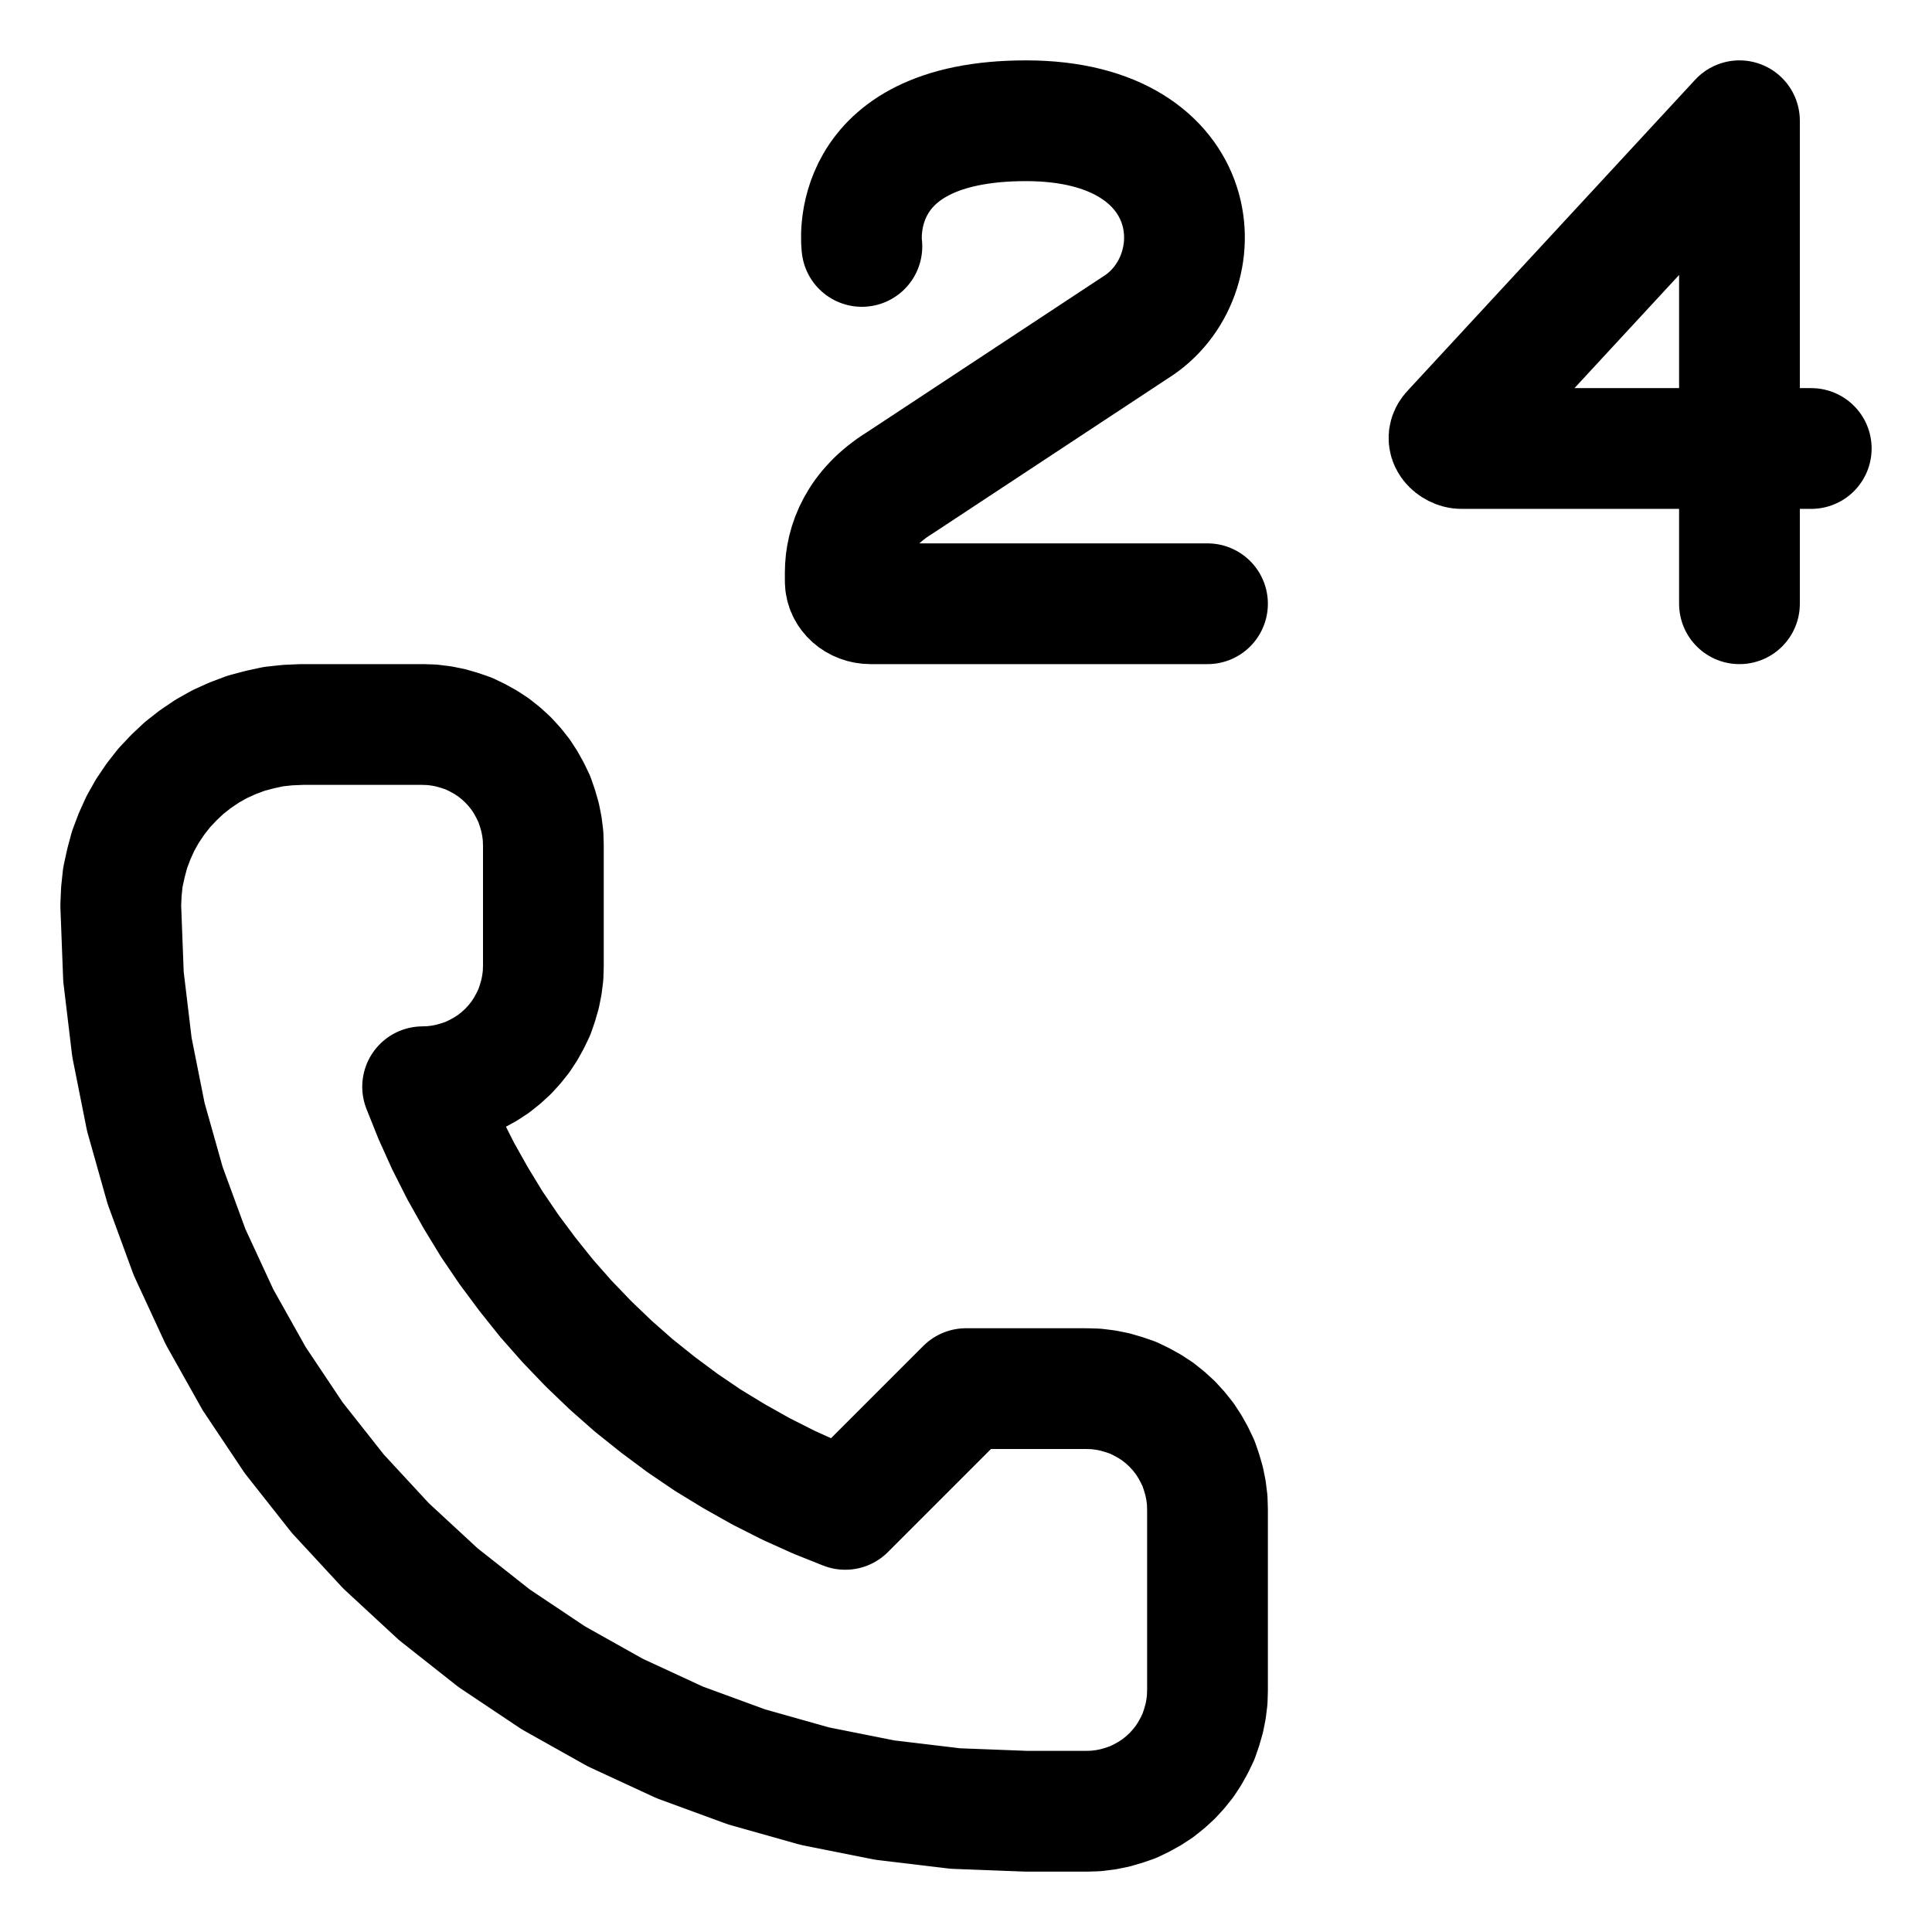
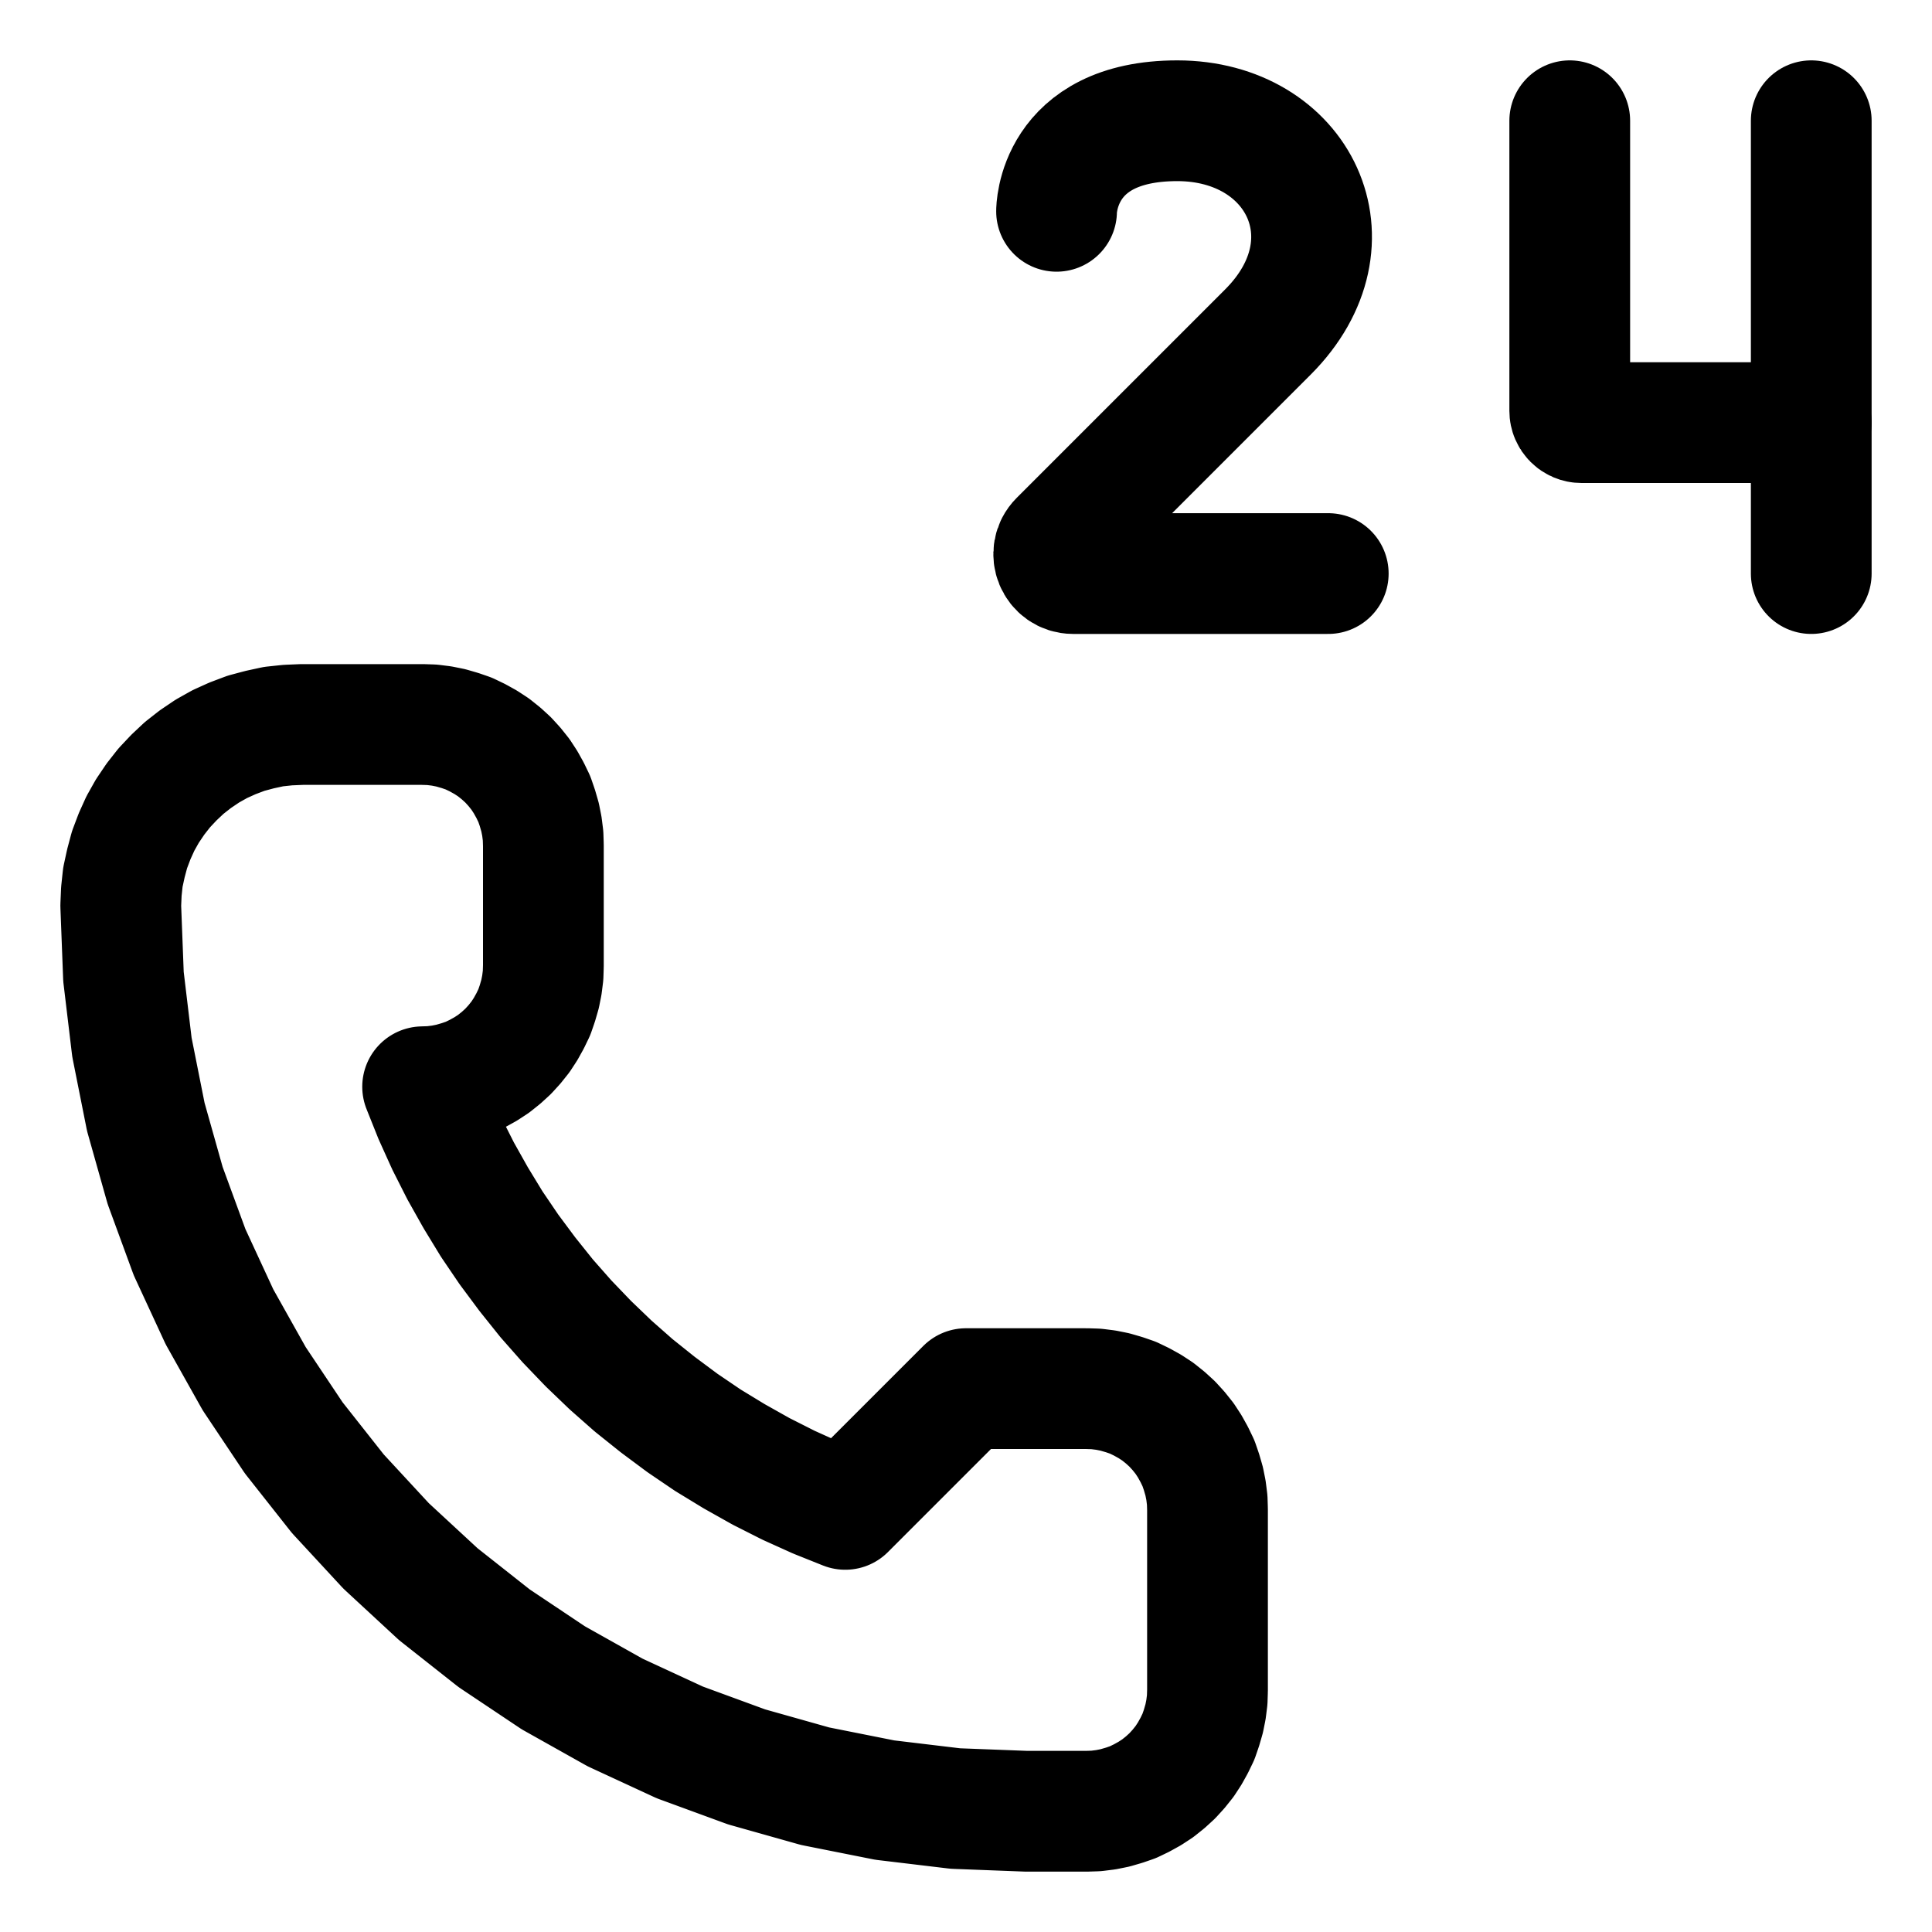
<svg xmlns="http://www.w3.org/2000/svg" width="64" height="64" viewBox="0 0 64 64">
  <g id="main-icon-clipped" stroke="#000000" stroke-width="4" fill="none" stroke-linecap="round" stroke-linejoin="round">
    <path d="M10.00,24.00L14.00,24.00 M14.00,24.00L14.31,24.01 M14.31,24.01L14.63,24.05 M14.63,24.05L14.93,24.11 M14.93,24.11L15.24,24.20 M15.24,24.20L15.53,24.30 M15.53,24.30L15.82,24.44 M15.82,24.44L16.09,24.59 M16.09,24.59L16.35,24.76 M16.35,24.76L16.60,24.96 M16.60,24.96L16.83,25.17 M16.83,25.17L17.04,25.40 M17.04,25.40L17.24,25.65 M17.24,25.65L17.41,25.91 M17.41,25.91L17.56,26.18 M17.56,26.18L17.70,26.47 M17.70,26.47L17.80,26.76 M17.80,26.76L17.89,27.07 M17.89,27.07L17.95,27.37 M17.95,27.37L17.99,27.69 M17.99,27.69L18.00,28.00 M18.00,28.00L18.00,32.00 M18.00,32.00L17.99,32.31 M17.99,32.31L17.95,32.63 M17.95,32.63L17.89,32.93 M17.89,32.93L17.80,33.24 M17.80,33.24L17.70,33.53 M17.70,33.53L17.56,33.82 M17.56,33.82L17.41,34.09 M17.41,34.09L17.24,34.35 M17.24,34.35L17.04,34.60 M17.04,34.60L16.83,34.83 M16.83,34.83L16.60,35.04 M16.60,35.04L16.35,35.24 M16.35,35.24L16.09,35.41 M16.09,35.41L15.82,35.56 M15.82,35.56L15.53,35.70 M15.53,35.70L15.24,35.80 M15.24,35.80L14.93,35.89 M14.93,35.89L14.63,35.95 M14.63,35.95L14.31,35.99 M14.31,35.99L14.00,36.00 M14.00,36.00L14.38,36.95 M14.38,36.95L14.80,37.88 M14.80,37.88L15.26,38.79 M15.26,38.79L15.76,39.68 M15.76,39.68L16.29,40.55 M16.29,40.55L16.86,41.39 M16.86,41.39L17.47,42.21 M17.47,42.21L18.11,43.01 M18.11,43.01L18.78,43.77 M18.78,43.77L19.49,44.51 M19.49,44.51L20.23,45.22 M20.23,45.22L20.99,45.89 M20.99,45.89L21.79,46.53 M21.79,46.53L22.61,47.14 M22.61,47.14L23.45,47.71 M23.45,47.71L24.32,48.24 M24.32,48.24L25.21,48.74 M25.21,48.74L26.12,49.20 M26.12,49.20L27.05,49.62 M27.05,49.62L28.00,50.00 M28.00,50.00L32.00,46.00 M32.00,46.00L36.00,46.00 M36.00,46.00L36.31,46.01 M36.31,46.01L36.63,46.05 M36.63,46.05L36.93,46.11 M36.93,46.11L37.24,46.20 M37.24,46.20L37.53,46.30 M37.53,46.30L37.82,46.44 M37.82,46.44L38.09,46.59 M38.09,46.59L38.35,46.76 M38.35,46.76L38.60,46.96 M38.60,46.96L38.83,47.17 M38.83,47.17L39.04,47.40 M39.04,47.40L39.24,47.65 M39.24,47.65L39.41,47.91 M39.41,47.91L39.56,48.18 M39.56,48.18L39.70,48.47 M39.70,48.47L39.80,48.76 M39.80,48.76L39.89,49.07 M39.89,49.07L39.95,49.37 M39.95,49.37L39.99,49.69 M39.99,49.69L40.00,50.00 M40.00,50.00L40.00,56.00 M40.00,56.00L39.99,56.31 M39.99,56.31L39.95,56.63 M39.95,56.63L39.89,56.93 M39.89,56.93L39.80,57.24 M39.80,57.24L39.70,57.53 M39.70,57.53L39.56,57.82 M39.56,57.82L39.41,58.09 M39.41,58.09L39.24,58.35 M39.24,58.35L39.04,58.60 M39.04,58.60L38.83,58.83 M38.83,58.83L38.60,59.04 M38.60,59.04L38.35,59.24 M38.35,59.24L38.09,59.41 M38.09,59.41L37.82,59.56 M37.82,59.56L37.53,59.70 M37.53,59.70L37.24,59.80 M37.24,59.80L36.93,59.89 M36.93,59.89L36.63,59.95 M36.63,59.95L36.31,59.99 M36.31,59.99L36.00,60.00 M36.00,60.00L34.00,60.00 M34.00,60.00L31.65,59.91 M31.65,59.91L29.31,59.63 M29.31,59.63L27.00,59.17 M27.00,59.17L24.73,58.53 M24.73,58.53L22.52,57.72 M22.52,57.72L20.38,56.73 M20.38,56.73L18.33,55.58 M18.33,55.58L16.37,54.27 M16.37,54.27L14.52,52.81 M14.52,52.81L12.79,51.21 M12.79,51.21L11.19,49.48 M11.19,49.48L9.73,47.63 M9.73,47.63L8.42,45.67 M8.42,45.67L7.27,43.62 M7.27,43.62L6.28,41.48 M6.28,41.48L5.47,39.27 M5.47,39.27L4.83,37.00 M4.83,37.00L4.37,34.69 M4.37,34.69L4.09,32.35 M4.09,32.35L4.00,30.00 M4.00,30.00L4.02,29.53 M4.02,29.53L4.07,29.06 M4.07,29.06L4.17,28.60 M4.17,28.60L4.29,28.15 M4.29,28.15L4.46,27.70 M4.46,27.70L4.65,27.28 M4.65,27.28L4.88,26.87 M4.88,26.87L5.15,26.47 M5.15,26.47L5.44,26.10 M5.44,26.10L5.76,25.76 M5.76,25.76L6.10,25.44 M6.10,25.44L6.47,25.15 M6.47,25.15L6.87,24.88 M6.87,24.88L7.28,24.65 M7.28,24.65L7.70,24.46 M7.70,24.46L8.15,24.29 M8.15,24.29L8.60,24.17 M8.60,24.17L9.06,24.07 M9.06,24.07L9.53,24.02 M9.53,24.02L10.00,24.00 M10.00,24.00L14.00,24.00 M14.00,24.00L14.31,24.01 M14.31,24.01L14.63,24.05 M14.63,24.05L14.93,24.11 M14.93,24.11L15.24,24.20 M15.24,24.20L15.53,24.30 M15.53,24.30L15.82,24.44 M15.82,24.44L16.09,24.59 M16.09,24.59L16.35,24.76 M16.35,24.76L16.60,24.96 M16.60,24.96L16.83,25.17 M16.83,25.17L17.04,25.40 M17.04,25.40L17.24,25.65 M17.24,25.65L17.41,25.91 M17.41,25.91L17.56,26.18 M17.56,26.18L17.70,26.47 M17.70,26.47L17.80,26.76 M17.80,26.76L17.89,27.07 M17.89,27.07L17.95,27.37 M17.95,27.37L17.99,27.69 M17.99,27.69L18.00,28.00 M18.00,28.00L18.00,32.00 M18.00,32.00L17.99,32.31 M17.99,32.31L17.95,32.63 M17.95,32.63L17.89,32.93 M17.89,32.93L17.80,33.24 M17.80,33.24L17.70,33.53 M17.70,33.53L17.56,33.82 M17.56,33.82L17.41,34.09 M17.41,34.09L17.24,34.35 M17.24,34.35L17.04,34.60 M17.04,34.60L16.83,34.83 M16.83,34.83L16.60,35.04 M16.60,35.04L16.35,35.24 M16.35,35.24L16.09,35.41 M16.09,35.41L15.82,35.56 M15.82,35.56L15.53,35.70 M15.53,35.70L15.24,35.80 M15.24,35.80L14.93,35.89 M14.93,35.89L14.63,35.95 M14.63,35.95L14.31,35.99 M14.31,35.99L14.00,36.00 M14.00,36.00L14.38,36.95 M14.38,36.95L14.80,37.88 M14.80,37.88L15.26,38.79 M15.26,38.79L15.76,39.68 M15.76,39.68L16.29,40.55 M16.29,40.55L16.86,41.39 M16.86,41.39L17.47,42.21 M17.47,42.21L18.11,43.01 M18.11,43.01L18.78,43.77 M18.78,43.77L19.49,44.51 M19.49,44.51L20.23,45.22 M20.23,45.22L20.99,45.89 M20.99,45.89L21.79,46.53 M21.79,46.53L22.61,47.14 M22.61,47.14L23.45,47.71 M23.45,47.71L24.32,48.24 M24.32,48.24L25.21,48.74 M25.21,48.74L26.12,49.20 M26.12,49.20L27.05,49.62 M27.05,49.62L28.00,50.00 M28.00,50.00L32.00,46.00 M32.00,46.00L36.00,46.00 M36.00,46.00L36.31,46.01 M36.31,46.01L36.63,46.05 M36.63,46.05L36.93,46.11 M36.93,46.11L37.24,46.20 M37.24,46.20L37.53,46.30 M37.53,46.30L37.82,46.44 M37.82,46.44L38.09,46.59 M38.09,46.59L38.35,46.76 M38.35,46.76L38.60,46.96 M38.60,46.96L38.83,47.17 M38.83,47.17L39.04,47.40 M39.04,47.40L39.24,47.65 M39.24,47.65L39.41,47.91 M39.41,47.91L39.56,48.18 M39.56,48.18L39.70,48.47 M39.70,48.47L39.80,48.76 M39.80,48.76L39.89,49.07 M39.89,49.07L39.95,49.37 M39.95,49.37L39.99,49.69 M39.99,49.69L40.00,50.00 M40.00,50.00L40.00,56.00 M40.00,56.00L39.99,56.31 M39.99,56.31L39.95,56.63 M39.95,56.63L39.89,56.93 M39.89,56.93L39.80,57.24 M39.80,57.24L39.70,57.53 M39.70,57.53L39.56,57.82 M39.56,57.82L39.41,58.09 M39.41,58.09L39.24,58.35 M39.24,58.35L39.04,58.60 M39.04,58.60L38.83,58.83 M38.83,58.83L38.60,59.04 M38.60,59.04L38.35,59.24 M38.35,59.24L38.09,59.41 M38.09,59.41L37.82,59.56 M37.82,59.56L37.53,59.70 M37.53,59.70L37.24,59.80 M37.24,59.80L36.93,59.89 M36.93,59.89L36.63,59.95 M36.63,59.95L36.31,59.99 M36.31,59.99L36.00,60.00 M36.00,60.00L34.00,60.00 M34.00,60.00L31.65,59.91 M31.65,59.91L29.31,59.63 M29.31,59.63L27.00,59.17 M27.00,59.17L24.73,58.53 M24.73,58.53L22.52,57.72 M22.52,57.72L20.38,56.73 M20.38,56.73L18.33,55.58 M18.33,55.58L16.37,54.27 M16.37,54.27L14.52,52.81 M14.52,52.81L12.79,51.21 M12.79,51.21L11.19,49.48 M11.19,49.48L9.73,47.63 M9.73,47.63L8.42,45.67 M8.42,45.67L7.27,43.62 M7.27,43.62L6.28,41.48 M6.28,41.48L5.47,39.27 M5.47,39.27L4.83,37.00 M4.83,37.00L4.37,34.69 M4.37,34.69L4.09,32.35 M4.09,32.35L4.00,30.00 M4.00,30.00L4.02,29.53 M4.02,29.53L4.07,29.06 M4.07,29.06L4.17,28.60 M4.17,28.60L4.29,28.15 M4.29,28.15L4.46,27.70 M4.46,27.70L4.65,27.28 M4.65,27.28L4.88,26.87 M4.88,26.87L5.15,26.47 M5.15,26.47L5.44,26.10 M5.44,26.10L5.76,25.76 M5.76,25.76L6.10,25.44 M6.10,25.44L6.47,25.15 M6.47,25.15L6.87,24.88 M6.87,24.88L7.28,24.65 M7.28,24.65L7.70,24.46 M7.70,24.46L8.15,24.29 M8.15,24.29L8.60,24.17 M8.60,24.17L9.06,24.07 M9.06,24.07L9.53,24.02 M9.53,24.02L10.00,24.00" />
  </g>
-   <g fill="none" stroke="currentColor" stroke-width="4.0" stroke-linecap="round" stroke-linejoin="round" id="state-icon" transform="translate(26 2) scale(1)">
-     <g transform="translate(-2 0)">
-       <path d="M 4.551,6.163 C 4.551,6.163 3.966,2.0 9.988,2.0 C 16.011,2.0 16.31,7.182 13.6,8.857 L 5.8,14.0 C 4.439,14.841 4.0,16.0 4.0,16.965 L 4.0,17.25 C 4.0,17.664 4.376,18.0 4.84,18.0 L 16.0,18.0" />
+   <g fill="none" stroke="currentColor" stroke-width="4.0" stroke-linecap="round" stroke-linejoin="round" id="state-icon" transform="translate(32.90577 2) scale(1)">
+     <g transform="translate(-2.905772 0)">
+       <path d="M 5.0,5.0 C 5.0,5.0 4.985,2.0 9.0,2.0 C 13.015,2.0 15.0,6.0 12.0,9.0 C 9.872,11.128 6.737,14.263 5.095,15.905 C 4.69,16.31 4.978,17.0 5.551,17.0 L 14.0,17.0" />
    </g>
-     <g transform="translate(18 0)">
-       <path d="M 16.0,12.857 L 4.409,12.857 C 4.18,12.857 3.814,12.572 4.111,12.286 L 13.622,2 L 13.622,18" />
+     <g transform="translate(14.09423 0)">
+       <path d="M 13.0,2.0 L 13.0,17.0" />
+       <path d="M 13.0,12.0 L 5.39,12.0 C 5.175,12.0 5.0,11.825 5.0,11.61 L 5.0,2.0" />
    </g>
  </g>
</svg>
